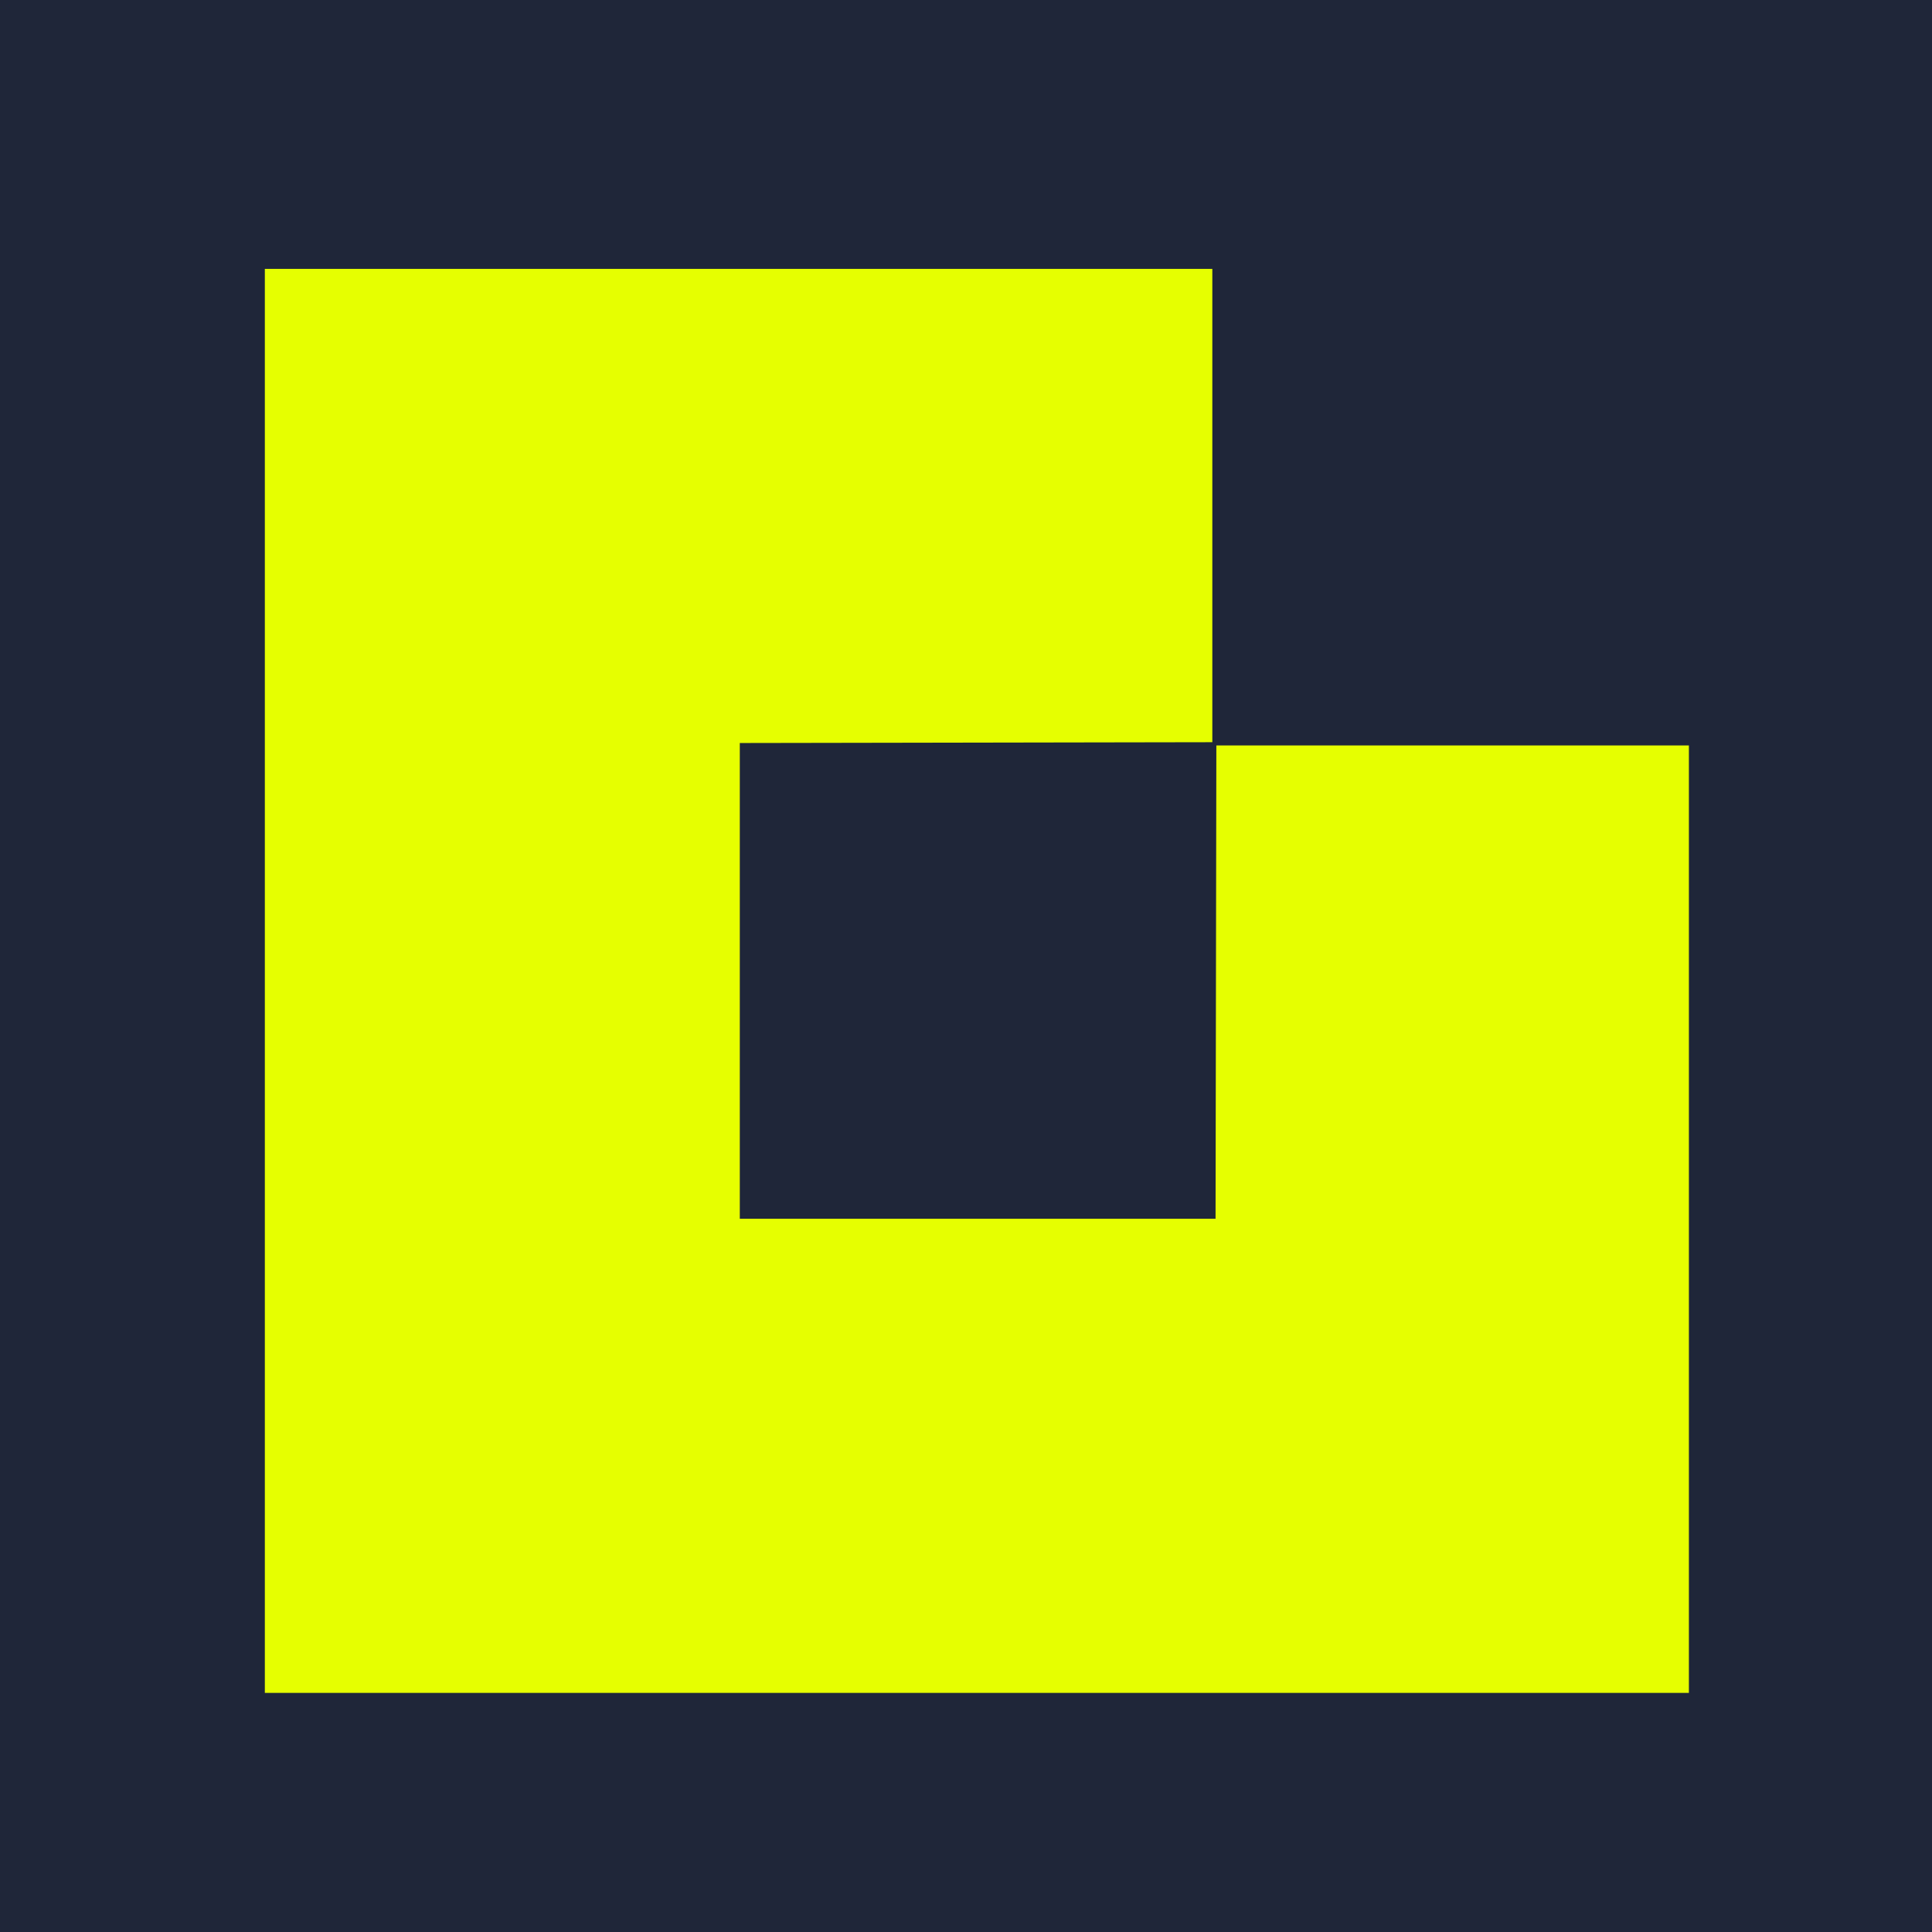
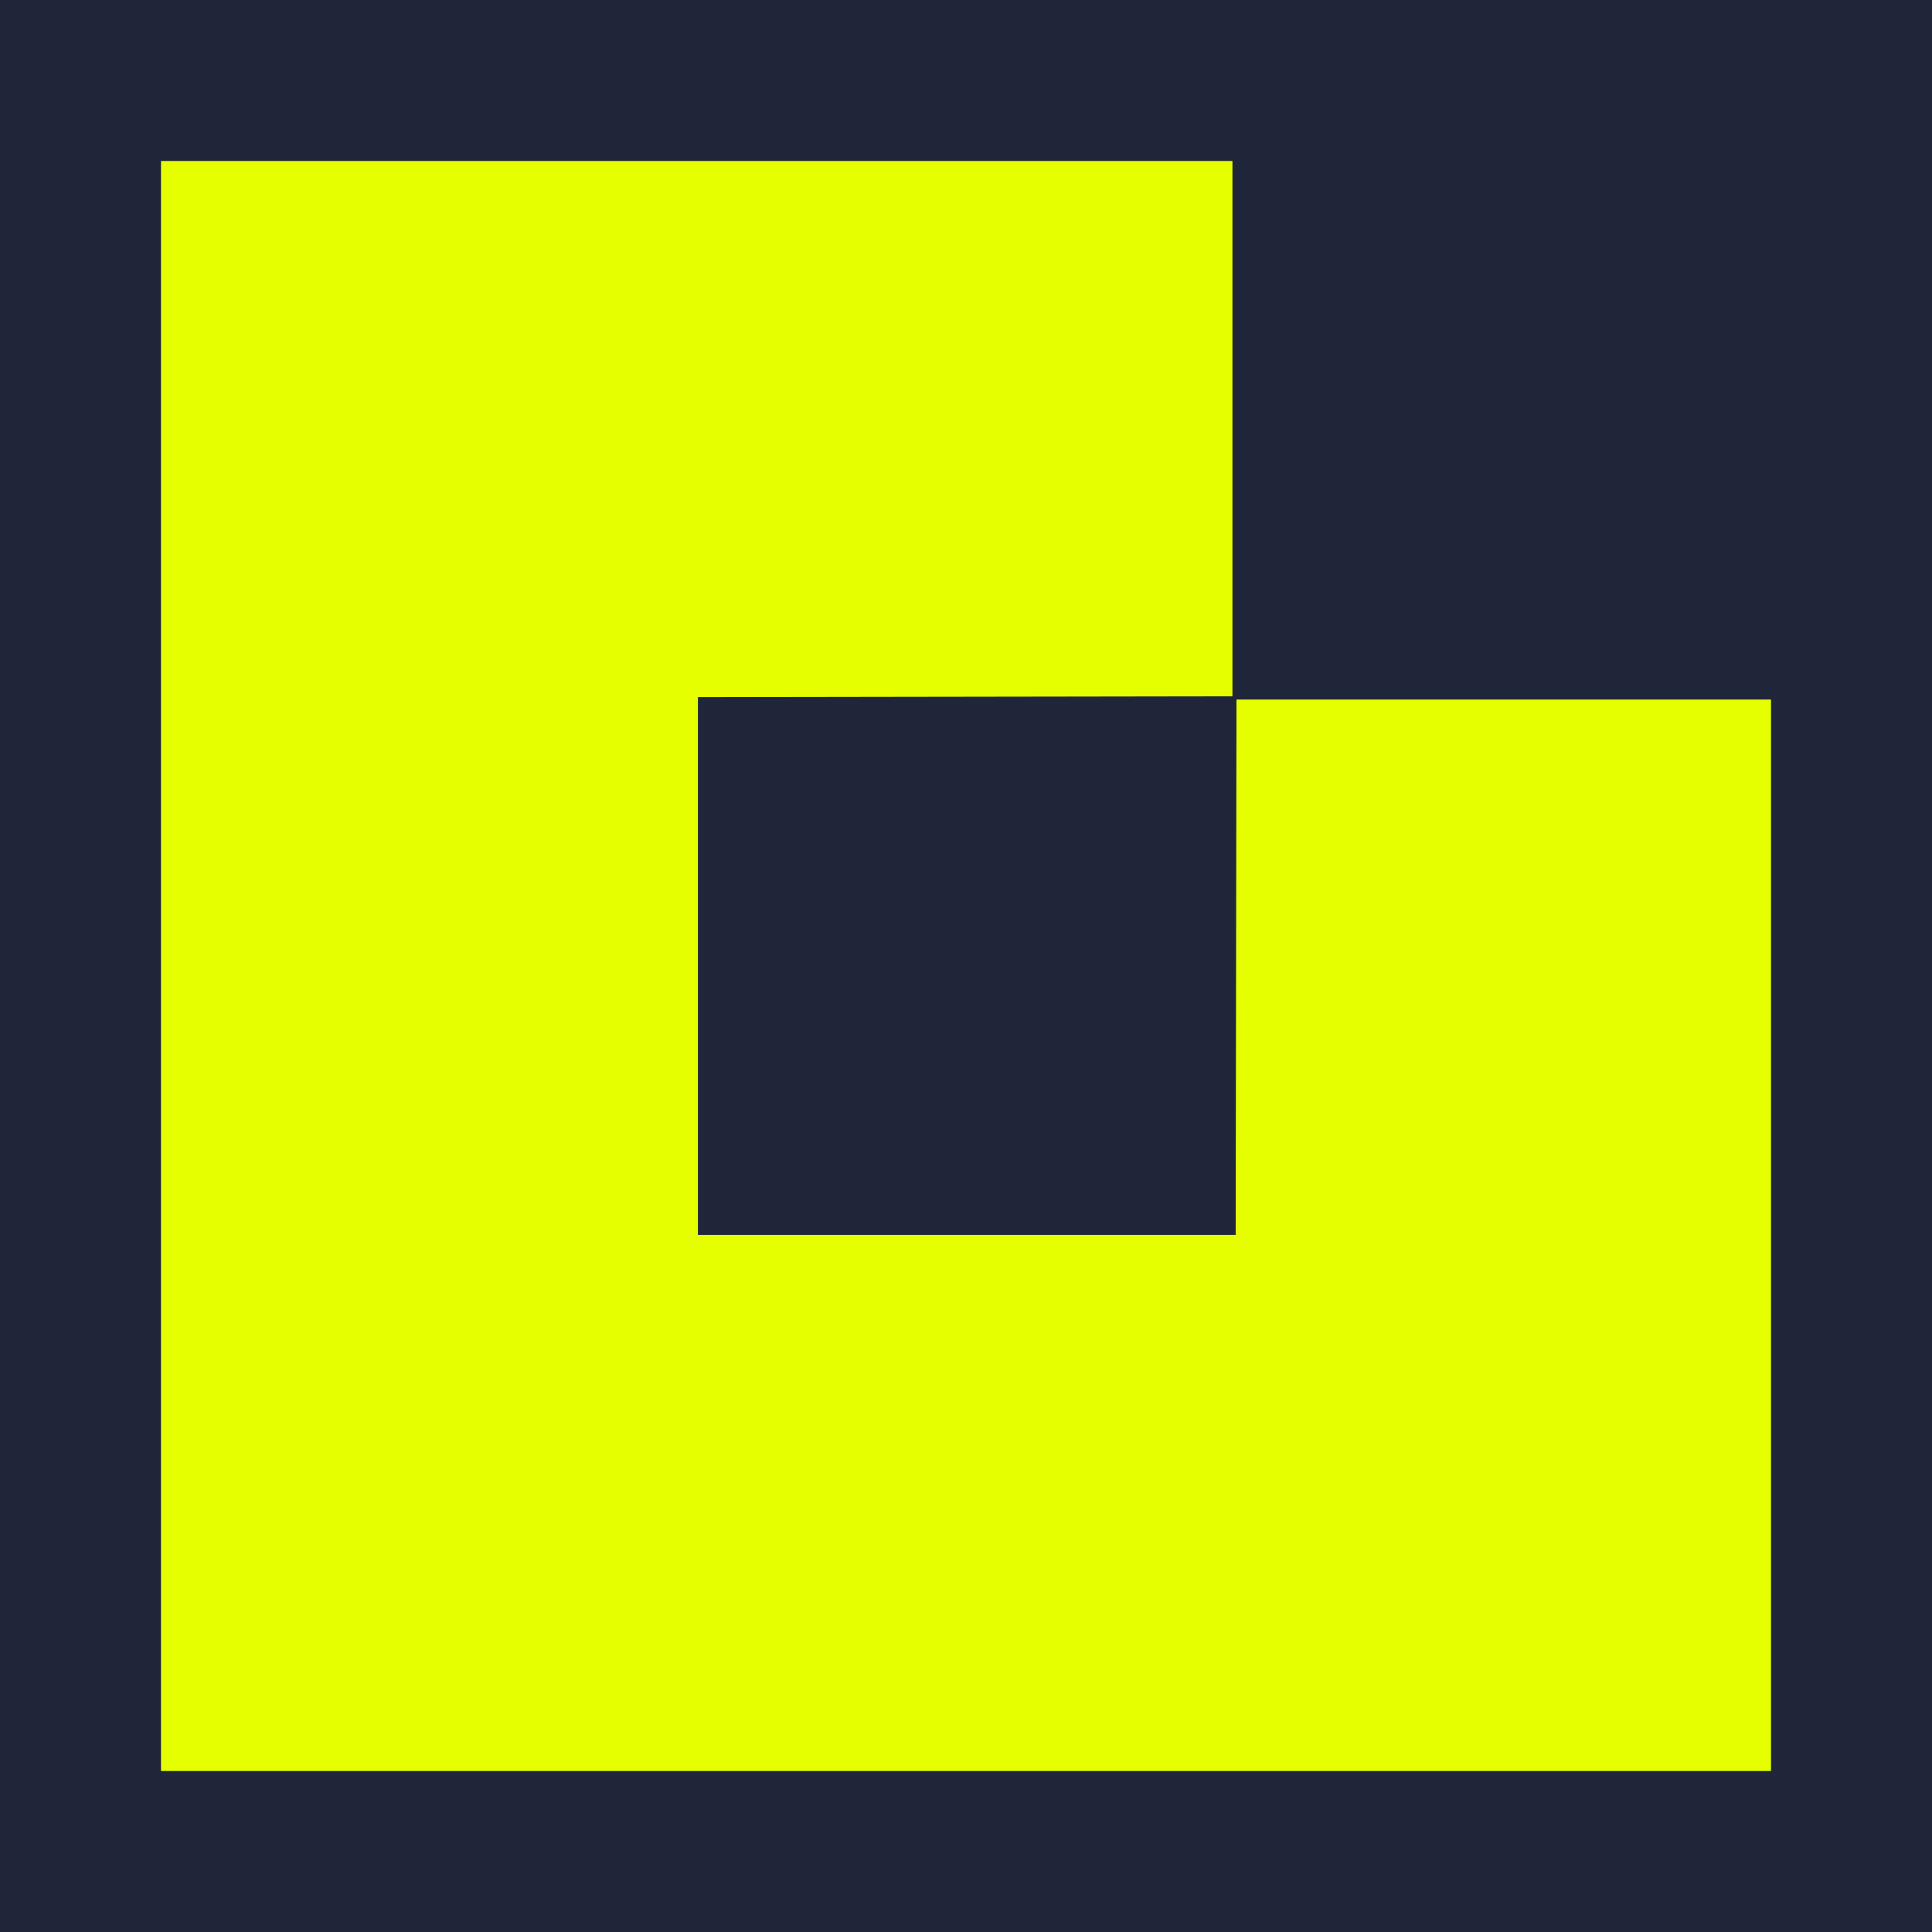
<svg xmlns="http://www.w3.org/2000/svg" viewBox="0 0 24 24" data-fullcolor="true">
  <rect x="-3.35" y="-2.98" width="30.76" height="29.83" fill="#1f2639" stroke="none" />
-   <polygon points="15.1 15.14 15.11 9.26 20.98 9.26 20.98 21.03 3.29 21.03 3.29 3.34 15.06 3.34 15.06 9.22 9.19 9.23 9.19 15.14 15.1 15.14" fill="#e6ff00" stroke="none" />
+   <polygon points="15.35,15.34 15.36,8.69 22,8.69 22,22 2,22 2,2 15.31,2 15.31,8.65 8.67,8.66 8.67,15.34 15.35,15.34" fill="#e6ff00" stroke="none" />
</svg>
